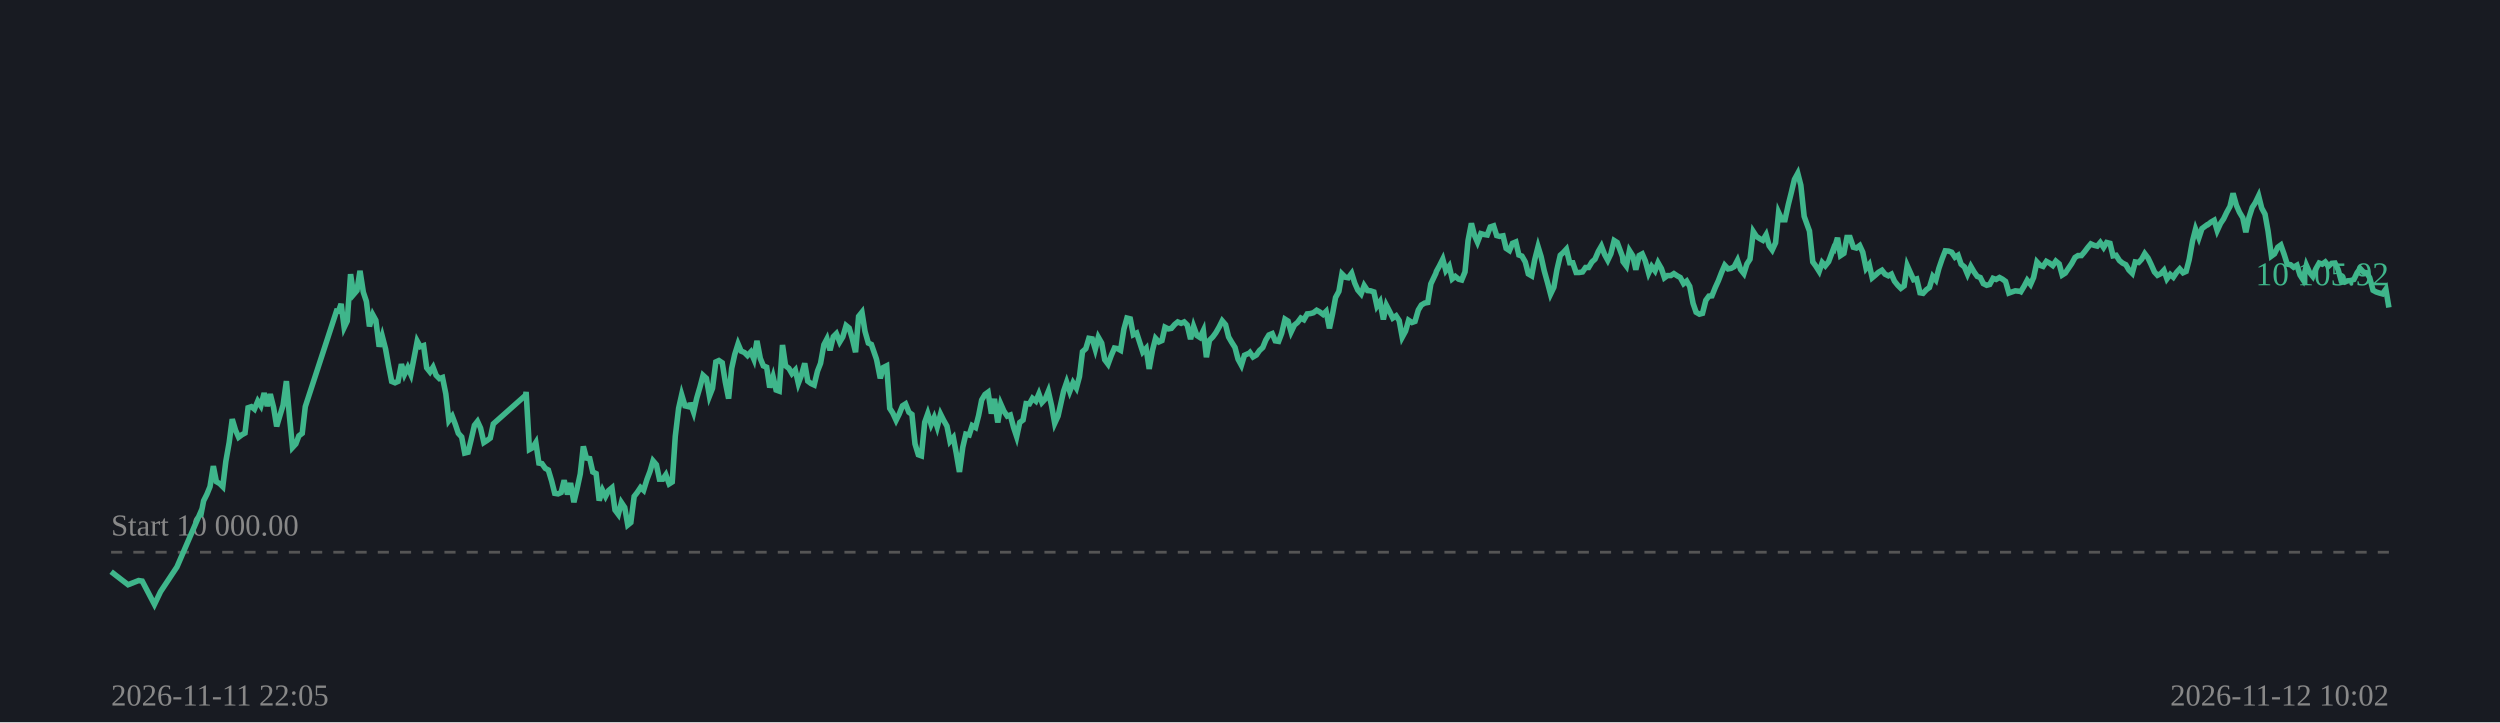
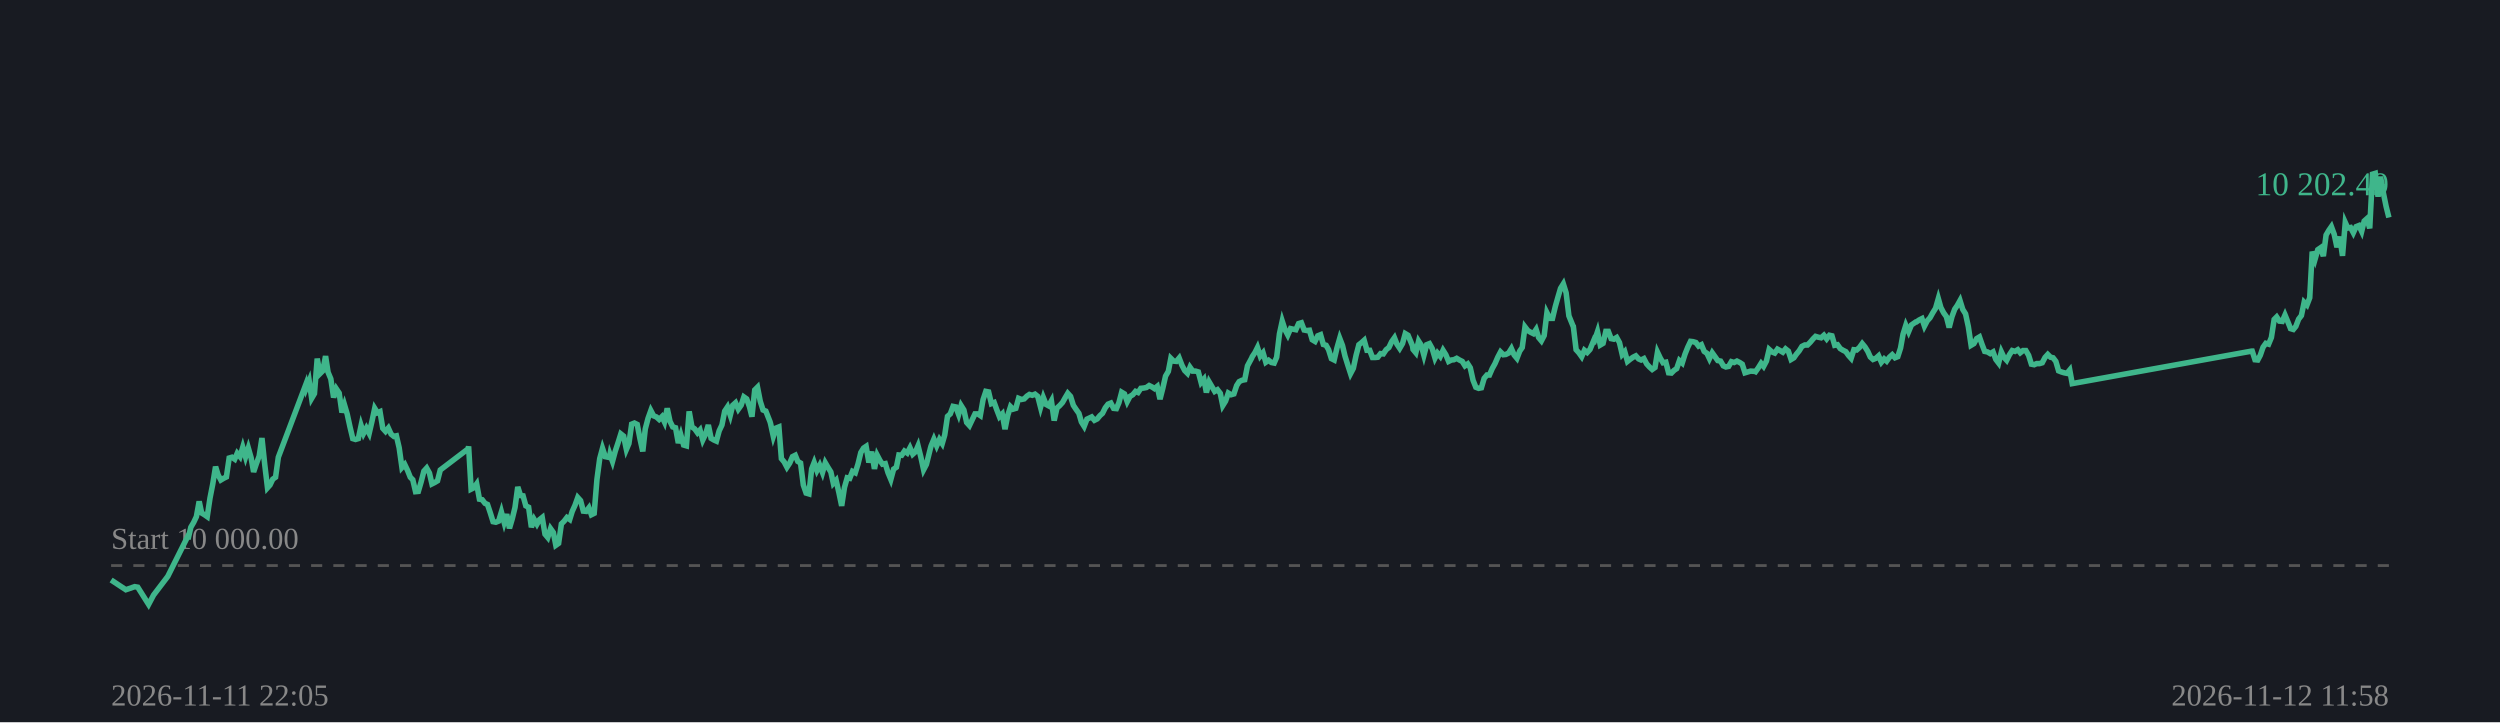
<svg xmlns="http://www.w3.org/2000/svg" viewBox="0 0 900 260" width="900" height="260">
  <rect width="900" height="260" fill="#181b22" />
-   <line x1="40" y1="198.8" x2="860" y2="198.8" stroke="#555" stroke-dasharray="4 4" />
-   <text x="40" y="192.8" fill="#888" font-size="11">Start 10 000.00</text>
-   <path d="M40.0,205.8 L46.1,210.5 L49.9,209.0 L51.2,209.2 L55.6,217.6 L57.8,213.0 L63.7,204.1 L72.0,184.9 L72.2,186.0 L73.3,180.3 L74.5,177.9 L75.6,175.2 L76.8,167.8 L77.9,173.4 L79.1,174.1 L80.2,175.2 L81.3,166.1 L82.5,159.3 L83.6,150.9 L84.8,154.9 L85.9,157.4 L87.1,156.5 L88.2,155.9 L89.3,146.8 L90.5,146.4 L91.6,147.3 L92.8,144.4 L93.9,146.1 L95.1,141.5 L96.2,146.2 L97.3,141.9 L98.5,146.7 L99.6,153.5 L100.8,149.5 L101.9,145.9 L103.1,137.2 L104.2,149.9 L105.3,161.1 L106.5,159.8 L107.6,156.9 L108.8,156.0 L109.9,146.4 L121.4,111.2 L121.6,112.8 L122.8,109.4 L123.9,117.9 L125.0,115.6 L126.2,98.7 L127.3,106.0 L128.5,104.6 L129.6,97.5 L130.8,105.2 L131.9,108.5 L133.0,117.5 L134.2,113.3 L135.3,115.3 L136.5,124.8 L137.6,121.0 L138.8,125.6 L139.9,131.7 L141.0,137.3 L142.2,137.8 L143.3,137.3 L144.5,131.1 L145.6,134.8 L146.8,132.3 L147.9,134.8 L149.0,129.1 L150.2,122.8 L151.3,124.8 L152.5,124.4 L153.6,132.4 L154.8,133.9 L155.9,132.2 L157.0,135.1 L158.2,136.3 L159.3,135.9 L160.5,141.8 L161.6,151.4 L162.8,149.8 L163.9,152.7 L165.0,156.0 L166.2,157.3 L167.3,163.1 L168.5,162.8 L169.6,158.3 L170.8,153.1 L171.9,151.7 L173.0,154.1 L174.2,159.3 L175.3,158.6 L176.5,157.7 L177.6,152.6 L189.2,142.3 L189.4,141.1 L190.6,161.8 L191.7,161.2 L192.9,159.3 L194.0,166.7 L195.1,166.9 L196.3,168.6 L197.4,169.2 L198.6,173.2 L199.7,177.6 L200.9,177.8 L202.0,177.3 L203.1,172.9 L204.3,178.0 L205.4,173.9 L206.6,180.8 L207.7,176.2 L208.9,170.6 L210.0,160.7 L211.1,164.9 L212.3,165.1 L213.4,169.9 L214.6,170.5 L215.7,180.2 L216.9,176.5 L218.0,178.7 L219.1,176.6 L220.3,175.6 L221.4,183.6 L222.6,185.2 L223.7,180.9 L224.9,182.7 L226.0,189.0 L227.1,188.1 L228.3,178.7 L229.4,177.3 L230.6,175.5 L231.7,176.5 L232.9,172.6 L234.0,169.7 L235.1,165.9 L236.3,167.3 L237.4,172.5 L238.6,172.5 L239.7,170.9 L240.9,174.2 L242.0,173.5 L243.1,157.1 L244.3,147.0 L245.4,142.1 L246.6,146.1 L248.3,146.5 L248.5,145.0 L249.7,148.4 L250.8,143.4 L252.0,139.3 L253.1,135.1 L254.3,136.2 L255.4,142.6 L256.5,139.8 L257.7,130.3 L258.8,129.8 L260.0,130.6 L261.1,137.5 L262.3,143.5 L263.4,132.6 L264.5,127.6 L265.7,123.8 L266.8,126.4 L268.0,126.9 L269.1,128.0 L270.3,126.7 L271.4,129.3 L272.5,122.7 L273.7,129.0 L274.8,131.7 L276.0,132.2 L277.1,139.5 L278.3,135.6 L279.4,140.4 L280.5,140.8 L281.7,124.2 L282.8,131.7 L284.0,132.6 L285.1,134.5 L286.3,133.2 L287.4,138.0 L288.5,135.1 L289.7,130.8 L290.8,137.2 L292.0,138.1 L293.1,138.6 L294.3,133.6 L295.4,130.8 L296.6,124.1 L297.7,122.0 L298.8,126.1 L300.0,121.2 L301.1,120.1 L302.3,123.1 L303.4,121.3 L304.6,117.2 L305.7,118.1 L306.8,121.8 L308.0,126.8 L309.1,113.9 L310.3,112.4 L311.4,119.3 L312.6,123.5 L313.7,124.0 L315.5,129.2 L315.7,130.1 L316.9,136.2 L318.0,132.3 L319.2,131.7 L320.3,147.0 L321.4,148.7 L322.6,151.3 L323.7,149.1 L324.9,146.1 L326.0,145.4 L327.2,148.4 L328.3,149.2 L329.4,159.8 L330.6,163.7 L331.7,164.1 L332.9,152.0 L334.0,148.9 L335.2,152.8 L336.3,150.3 L337.4,153.7 L338.6,149.1 L339.7,151.3 L340.9,153.4 L342.0,158.9 L343.2,157.5 L344.3,163.4 L345.4,169.9 L346.6,161.0 L347.7,156.3 L348.9,156.6 L350.0,153.2 L351.2,153.9 L352.3,149.6 L353.4,144.0 L354.6,142.0 L355.7,141.2 L356.9,148.9 L358.0,143.6 L359.2,152.1 L360.3,145.5 L361.4,148.0 L362.6,149.8 L363.7,149.4 L364.9,153.9 L366.0,157.2 L367.1,152.1 L368.3,151.2 L369.4,145.3 L370.6,145.4 L371.7,143.4 L372.9,144.4 L374.0,141.8 L375.1,144.9 L376.3,143.6 L377.4,140.9 L378.6,146.2 L379.7,152.4 L380.9,149.8 L382.7,141.7 L382.9,140.8 L384.0,137.6 L385.1,140.9 L386.3,137.8 L387.5,139.7 L388.6,135.6 L389.7,126.6 L390.9,125.5 L392.0,121.8 L393.2,122.0 L394.3,125.7 L395.4,121.4 L396.6,123.5 L397.7,129.5 L398.9,131.1 L400.0,128.1 L401.2,125.3 L402.3,125.5 L403.4,126.1 L404.6,118.5 L405.7,114.5 L406.9,114.8 L408.0,120.5 L409.2,119.9 L410.3,123.3 L411.4,126.7 L412.6,125.4 L413.7,132.8 L414.9,126.1 L416.0,121.8 L417.2,123.1 L418.3,122.6 L419.4,117.8 L420.6,118.4 L421.7,118.2 L422.9,116.8 L424.0,115.9 L425.2,116.4 L426.3,115.9 L427.4,117.0 L428.6,122.1 L429.7,117.5 L430.9,120.8 L432.0,121.5 L433.2,119.0 L434.3,128.6 L435.4,122.5 L436.6,121.3 L437.7,119.8 L438.9,117.7 L440.0,115.5 L441.2,116.9 L442.3,121.3 L443.4,123.2 L444.6,125.1 L445.7,129.3 L446.9,131.5 L448.0,127.9 L449.8,127.1 L450.0,126.9 L451.1,128.5 L452.3,127.8 L453.4,126.2 L454.6,125.1 L455.7,122.4 L456.8,120.6 L458.0,120.1 L459.1,122.7 L460.3,122.9 L461.4,120.0 L462.6,114.9 L463.7,115.6 L464.8,119.5 L466.0,117.0 L467.1,116.1 L468.3,114.5 L469.4,115.1 L470.6,113.0 L471.7,112.9 L472.8,112.6 L474.0,111.7 L475.1,112.3 L476.3,113.2 L477.4,112.1 L478.6,118.2 L479.7,113.1 L480.8,107.1 L482.0,104.9 L483.1,98.6 L484.3,99.8 L485.4,100.0 L486.6,98.4 L487.7,101.9 L488.8,104.4 L490.0,105.8 L491.1,102.8 L492.3,104.6 L493.4,104.7 L494.6,105.1 L495.7,110.2 L496.8,108.6 L498.0,115.0 L499.1,109.9 L500.3,112.2 L501.4,114.5 L502.6,113.7 L503.7,115.4 L504.8,121.4 L506.0,119.2 L507.1,115.3 L508.3,116.1 L509.4,115.7 L510.6,111.6 L511.7,109.8 L512.9,109.1 L514.0,108.9 L515.1,102.2 L516.9,98.4 L517.1,97.7 L518.2,95.7 L519.4,93.3 L520.5,97.4 L521.7,95.8 L522.8,100.4 L523.9,99.5 L525.1,100.5 L526.2,100.8 L527.4,97.9 L528.5,86.6 L529.7,80.4 L530.8,84.7 L531.9,87.2 L533.1,84.1 L534.2,84.4 L535.4,84.6 L536.5,81.7 L537.7,81.3 L538.8,84.8 L539.9,85.1 L541.1,84.9 L542.2,89.4 L543.4,90.2 L544.5,87.6 L545.7,87.1 L546.8,91.8 L547.9,92.2 L549.1,94.3 L550.2,98.6 L551.4,99.3 L552.5,93.5 L553.7,88.8 L554.8,92.4 L555.9,97.4 L557.1,101.7 L558.2,105.9 L559.4,103.4 L560.5,97.1 L561.7,91.9 L562.8,90.9 L563.9,89.7 L565.1,94.6 L566.2,94.6 L567.4,98.1 L568.5,98.1 L569.7,97.9 L570.8,96.3 L571.9,96.3 L573.1,94.3 L574.2,93.3 L575.4,90.5 L576.5,88.6 L577.7,91.7 L578.8,93.7 L579.9,91.4 L581.1,86.6 L582.2,87.3 L584.1,92.4 L584.3,94.2 L585.5,95.8 L586.6,90.2 L587.8,92.1 L588.9,97.1 L590.1,92.0 L591.2,91.4 L592.3,93.9 L593.5,98.3 L594.6,95.9 L595.8,97.5 L596.9,94.6 L598.1,96.7 L599.2,100.0 L600.3,99.2 L601.5,99.2 L602.6,98.5 L603.8,99.3 L604.9,99.9 L606.1,102.1 L607.2,101.2 L608.3,103.1 L609.5,109.2 L610.6,112.4 L611.8,113.1 L612.9,112.8 L614.1,108.1 L615.2,106.6 L616.3,106.5 L617.5,103.5 L618.6,101.1 L619.8,98.0 L620.9,95.5 L622.1,96.8 L623.2,96.6 L624.3,96.0 L625.5,93.7 L626.6,97.0 L627.8,98.5 L628.9,95.0 L630.0,93.3 L631.2,83.4 L632.3,85.1 L633.5,85.9 L634.6,86.5 L635.8,84.5 L636.9,88.5 L638.0,90.0 L639.2,87.4 L640.3,76.5 L641.5,79.1 L642.6,79.1 L643.8,73.6 L644.9,69.2 L646.0,64.6 L647.2,62.4 L648.3,66.7 L649.5,77.9 L651.3,82.9 L651.4,83.1 L652.6,94.3 L653.7,95.8 L654.9,97.7 L656.0,94.5 L657.1,95.7 L658.3,94.2 L660.1,89.4 L660.3,89.6 L661.5,85.6 L662.6,92.0 L663.8,91.2 L664.9,85.5 L666.0,85.5 L667.2,89.0 L668.3,89.3 L669.5,88.4 L670.6,90.8 L671.8,96.6 L672.9,95.2 L674.0,100.0 L675.2,99.0 L676.3,98.0 L677.5,97.3 L678.6,98.7 L679.8,99.3 L680.9,98.7 L682.0,101.2 L683.2,102.7 L684.3,103.8 L685.5,102.9 L686.6,95.6 L687.8,98.3 L688.9,100.7 L690.0,100.4 L691.2,105.4 L692.3,105.6 L693.5,104.3 L694.6,103.5 L695.8,99.5 L696.9,100.8 L698.0,96.6 L699.2,93.1 L700.3,90.3 L701.5,90.4 L702.6,90.8 L703.8,92.6 L704.9,91.9 L706.0,95.1 L707.2,96.1 L708.3,98.7 L709.5,95.9 L710.6,97.8 L711.8,99.5 L712.9,99.9 L714.0,102.1 L715.2,102.7 L716.3,102.4 L717.5,100.2 L718.6,100.6 L719.8,99.9 L720.9,100.5 L722.0,101.3 L723.2,105.5 L724.3,105.1 L725.5,104.7 L727.3,104.9 L727.5,105.0 L728.7,103.0 L729.8,100.9 L731.0,102.4 L732.1,99.9 L733.3,94.3 L734.4,95.5 L735.5,95.9 L736.7,94.1 L737.8,94.7 L739.0,95.6 L740.1,94.0 L741.3,95.0 L742.4,99.0 L743.5,98.3 L744.7,96.5 L745.8,94.9 L747.0,92.7 L748.1,92.0 L749.3,92.0 L750.4,90.7 L751.6,89.1 L752.7,87.8 L753.8,88.3 L755.0,88.6 L756.1,87.3 L757.3,89.1 L758.4,87.3 L759.6,87.6 L760.7,92.1 L761.8,91.9 L763.0,93.8 L764.1,94.7 L765.3,95.3 L766.4,97.2 L767.6,98.4 L768.7,94.3 L769.9,94.5 L771.0,93.3 L772.1,91.3 L773.3,92.9 L774.4,95.2 L775.6,97.9 L776.7,99.1 L777.9,98.5 L779.0,97.3 L780.1,100.4 L781.3,98.8 L782.4,99.8 L783.6,98.0 L784.7,96.8 L785.9,98.2 L787.0,97.7 L788.1,93.5 L789.3,86.8 L790.4,82.5 L791.6,85.6 L792.7,82.3 L794.6,80.9 L794.8,80.9 L795.9,80.0 L797.1,79.3 L798.2,83.0 L799.4,80.4 L800.5,78.8 L801.6,76.5 L802.8,74.3 L803.9,69.6 L805.1,73.9 L806.2,76.4 L807.4,78.4 L808.5,83.6 L809.6,78.4 L810.8,74.7 L811.9,73.0 L813.1,70.5 L814.2,74.9 L815.4,77.1 L816.5,83.2 L817.7,92.2 L818.8,91.4 L820.0,89.0 L821.1,88.2 L822.3,91.6 L823.4,95.1 L824.6,95.3 L825.7,96.2 L826.9,95.5 L828.0,99.0 L829.1,100.7 L830.3,95.5 L831.4,98.0 L832.6,99.5 L833.7,96.8 L834.9,94.7 L836.0,95.1 L837.1,94.3 L838.3,95.8 L839.4,94.8 L840.6,94.7 L841.7,97.0 L842.9,101.3 L844.0,101.6 L845.1,101.1 L846.3,101.0 L847.4,100.6 L848.6,98.1 L849.7,96.7 L850.9,98.0 L852.0,98.2 L853.1,100.0 L854.3,104.5 L855.4,105.1 L856.6,105.5 L857.7,105.8 L858.9,104.1 L860.0,110.7" fill="none" stroke="#3fb68b" stroke-width="2" />
+   <line x1="40" y1="203.6" x2="860" y2="203.6" stroke="#555" stroke-dasharray="4 4" />
+   <text x="40" y="197.6" fill="#888" font-size="11">Start 10 000.00</text>
+   <path d="M40.0,208.8 L45.3,212.3 L48.5,211.2 L49.6,211.4 L53.5,217.6 L55.3,214.2 L60.4,207.5 L67.5,193.3 L67.7,194.1 L68.7,189.8 L69.7,188.1 L70.7,186.0 L71.7,180.5 L72.6,184.7 L73.6,185.3 L74.6,186.0 L75.6,179.3 L76.6,174.2 L77.6,168.0 L78.5,170.9 L79.5,172.8 L80.5,172.2 L81.5,171.7 L82.5,164.9 L83.5,164.6 L84.5,165.3 L85.4,163.2 L86.4,164.4 L87.4,161.0 L88.4,164.5 L89.4,161.3 L90.4,164.8 L91.3,169.9 L92.3,166.9 L93.3,164.2 L94.3,157.7 L95.3,167.2 L96.3,175.6 L97.2,174.6 L98.2,172.5 L99.2,171.8 L100.2,164.6 L110.1,138.4 L110.3,139.6 L111.3,137.1 L112.2,143.4 L113.2,141.7 L114.2,129.1 L115.2,134.5 L116.2,133.5 L117.2,128.2 L118.1,134.0 L119.1,136.4 L120.1,143.1 L121.1,140.0 L122.1,141.5 L123.1,148.5 L124.0,145.7 L125.0,149.1 L126.0,153.7 L127.0,157.9 L128.0,158.2 L129.0,157.9 L130.0,153.2 L130.9,156.0 L131.9,154.1 L132.9,156.0 L133.9,151.7 L134.9,147.0 L135.9,148.6 L136.8,148.2 L137.8,154.2 L138.8,155.3 L139.8,154.1 L140.8,156.3 L141.8,157.1 L142.7,156.9 L143.7,161.2 L144.7,168.3 L145.7,167.2 L146.7,169.3 L147.7,171.8 L148.6,172.7 L149.6,177.0 L150.6,176.9 L151.6,173.5 L152.6,169.6 L153.6,168.5 L154.6,170.3 L155.5,174.2 L156.5,173.7 L157.5,173.1 L158.5,169.2 L168.5,161.6 L168.7,160.7 L169.6,176.1 L170.6,175.6 L171.6,174.2 L172.6,179.7 L173.6,179.9 L174.6,181.2 L175.5,181.6 L176.5,184.6 L177.5,187.8 L178.5,188.0 L179.5,187.6 L180.5,184.3 L181.5,188.1 L182.4,185.1 L183.4,190.2 L184.4,186.8 L185.4,182.7 L186.4,175.3 L187.4,178.4 L188.3,178.5 L189.3,182.1 L190.3,182.6 L191.3,189.8 L192.3,187.0 L193.3,188.7 L194.2,187.1 L195.2,186.3 L196.2,192.3 L197.2,193.5 L198.2,190.3 L199.2,191.7 L200.1,196.3 L201.1,195.6 L202.1,188.6 L203.1,187.6 L204.1,186.3 L205.1,187.0 L206.0,184.1 L207.0,181.9 L208.0,179.1 L209.0,180.2 L210.0,184.0 L211.0,184.1 L212.0,182.8 L212.9,185.3 L213.9,184.8 L214.9,172.6 L215.9,165.1 L216.9,161.4 L217.9,164.4 L219.4,164.7 L219.6,163.6 L220.5,166.1 L221.5,162.4 L222.5,159.4 L223.5,156.2 L224.5,157.0 L225.5,161.8 L226.4,159.7 L227.4,152.7 L228.4,152.3 L229.4,152.8 L230.4,158.0 L231.4,162.5 L232.3,154.4 L233.3,150.6 L234.3,147.8 L235.3,149.7 L236.3,150.1 L237.3,151.0 L238.3,150.0 L239.2,151.9 L240.2,147.0 L241.2,151.7 L242.2,153.7 L243.2,154.0 L244.2,159.5 L245.1,156.6 L246.1,160.2 L247.1,160.5 L248.1,148.1 L249.1,153.7 L250.1,154.4 L251.1,155.8 L252.0,154.8 L253.0,158.4 L254.0,156.3 L255.0,153.0 L256.0,157.8 L257.0,158.4 L257.9,158.8 L258.9,155.1 L259.9,153.0 L260.9,148.0 L261.9,146.5 L262.9,149.5 L263.8,145.9 L264.8,145.0 L265.8,147.3 L266.8,145.9 L267.8,142.9 L268.8,143.6 L269.8,146.4 L270.7,150.0 L271.7,140.4 L272.7,139.4 L273.7,144.5 L274.7,147.6 L275.7,148.0 L277.2,151.8 L277.4,152.5 L278.4,157.1 L279.4,154.1 L280.4,153.7 L281.3,165.1 L282.3,166.3 L283.3,168.2 L284.3,166.7 L285.3,164.4 L286.3,163.9 L287.2,166.1 L288.2,166.7 L289.2,174.6 L290.2,177.5 L291.2,177.8 L292.2,168.8 L293.1,166.5 L294.1,169.4 L295.1,167.5 L296.1,170.1 L297.1,166.6 L298.1,168.3 L299.1,169.9 L300.0,174.0 L301.0,172.9 L302.0,177.3 L303.0,182.1 L304.0,175.5 L305.0,172.0 L305.9,172.2 L306.9,169.7 L307.9,170.2 L308.9,167.0 L309.9,162.9 L310.9,161.3 L311.8,160.7 L312.8,166.5 L313.8,162.6 L314.8,168.8 L315.8,163.9 L316.8,165.8 L317.7,167.1 L318.7,166.9 L319.7,170.2 L320.7,172.6 L321.7,168.9 L322.7,168.2 L323.6,163.8 L324.6,163.9 L325.6,162.4 L326.6,163.1 L327.6,161.2 L328.6,163.5 L329.6,162.6 L330.5,160.5 L331.5,164.5 L332.5,169.1 L333.5,167.2 L335.0,161.2 L335.2,160.5 L336.2,158.1 L337.2,160.5 L338.2,158.2 L339.2,159.7 L340.1,156.6 L341.1,149.9 L342.1,149.0 L343.1,146.3 L344.1,146.5 L345.1,149.2 L346.0,146.0 L347.0,147.6 L348.0,152.1 L349.0,153.2 L350.0,151.1 L351.0,149.0 L352.0,149.0 L352.9,149.6 L353.9,143.9 L354.9,140.9 L355.9,141.1 L356.9,145.3 L357.9,144.9 L358.8,147.4 L359.8,150.0 L360.8,149.0 L361.8,154.5 L362.8,149.5 L363.8,146.4 L364.7,147.3 L365.7,147.0 L366.7,143.4 L367.7,143.8 L368.7,143.6 L369.7,142.6 L370.6,142.0 L371.6,142.3 L372.6,141.9 L373.6,142.7 L374.6,146.6 L375.6,143.1 L376.6,145.6 L377.5,146.1 L378.5,144.3 L379.5,151.4 L380.5,146.9 L381.5,146.0 L382.5,144.9 L383.4,143.3 L384.4,141.6 L385.4,142.7 L386.4,145.9 L387.4,147.4 L388.4,148.8 L389.3,151.9 L390.3,153.5 L391.3,150.9 L392.8,150.2 L393.0,150.1 L394.0,151.3 L395.0,150.8 L396.0,149.6 L396.9,148.8 L397.9,146.8 L398.9,145.5 L399.9,145.1 L400.9,147.0 L401.9,147.1 L402.8,145.0 L403.8,141.2 L404.8,141.8 L405.8,144.6 L406.8,142.7 L407.8,142.1 L408.8,140.9 L409.7,141.3 L410.7,139.8 L411.7,139.7 L412.7,139.5 L413.7,138.8 L414.7,139.3 L415.6,139.9 L416.6,139.1 L417.6,143.7 L418.6,139.8 L419.6,135.4 L420.6,133.7 L421.5,129.0 L422.5,130.0 L423.5,130.1 L424.5,128.9 L425.5,131.5 L426.5,133.4 L427.5,134.4 L428.4,132.2 L429.4,133.6 L430.4,133.6 L431.4,133.9 L432.4,137.7 L433.4,136.5 L434.3,141.3 L435.3,137.5 L436.3,139.2 L437.3,140.9 L438.3,140.3 L439.3,141.6 L440.2,146.0 L441.2,144.4 L442.2,141.5 L443.2,142.1 L444.2,141.8 L445.2,138.8 L446.1,137.4 L447.1,136.9 L448.1,136.7 L449.1,131.7 L450.6,128.9 L450.8,128.4 L451.8,126.9 L452.7,125.1 L453.7,128.2 L454.7,127.0 L455.7,130.4 L456.7,129.7 L457.7,130.5 L458.7,130.7 L459.6,128.6 L460.6,120.2 L461.6,115.6 L462.6,118.7 L463.6,120.6 L464.6,118.3 L465.5,118.5 L466.5,118.7 L467.5,116.5 L468.5,116.2 L469.5,118.8 L470.5,119.0 L471.4,118.9 L472.4,122.3 L473.4,122.9 L474.4,120.9 L475.4,120.5 L476.4,124.0 L477.4,124.3 L478.3,125.9 L479.3,129.1 L480.3,129.6 L481.3,125.3 L482.3,121.8 L483.3,124.4 L484.2,128.2 L485.2,131.4 L486.2,134.5 L487.2,132.6 L488.2,127.9 L489.2,124.1 L490.1,123.4 L491.1,122.5 L492.1,126.1 L493.1,126.1 L494.1,128.7 L495.1,128.7 L496.0,128.6 L497.0,127.3 L498.0,127.4 L499.0,125.9 L500.0,125.1 L501.0,123.0 L502.0,121.6 L502.9,123.9 L503.9,125.4 L504.9,123.7 L505.9,120.1 L506.9,120.7 L508.5,124.5 L508.7,125.8 L509.7,127.0 L510.7,122.8 L511.6,124.2 L512.6,127.9 L513.6,124.1 L514.6,123.7 L515.6,125.5 L516.6,128.9 L517.5,127.1 L518.5,128.3 L519.5,126.1 L520.5,127.7 L521.5,130.1 L522.5,129.6 L523.4,129.5 L524.4,129.0 L525.4,129.6 L526.4,130.1 L527.4,131.7 L528.4,131.0 L529.3,132.4 L530.3,136.9 L531.3,139.4 L532.3,139.8 L533.3,139.6 L534.3,136.2 L535.3,135.0 L536.2,135.0 L537.2,132.7 L538.2,130.9 L539.2,128.6 L540.2,126.7 L541.2,127.7 L542.1,127.6 L543.1,127.1 L544.1,125.5 L545.1,127.8 L546.1,129.0 L547.1,126.4 L548.0,125.1 L549.0,117.7 L550.0,119.0 L551.0,119.6 L552.0,120.1 L553.0,118.6 L553.9,121.5 L554.9,122.7 L555.9,120.8 L556.9,112.6 L557.9,114.6 L558.9,114.6 L559.9,110.4 L560.8,107.2 L561.8,103.8 L562.8,102.2 L563.8,105.4 L564.8,113.7 L566.3,117.4 L566.4,117.5 L567.4,125.9 L568.4,127.0 L569.4,128.4 L570.4,126.1 L571.4,126.9 L572.4,125.8 L573.9,122.2 L574.1,122.4 L575.1,119.4 L576.1,124.2 L577.1,123.6 L578.1,119.3 L579.0,119.3 L580.0,121.9 L581.0,122.1 L582.0,121.5 L583.0,123.3 L584.0,127.6 L584.9,126.6 L585.9,130.1 L586.9,129.3 L587.9,128.6 L588.9,128.1 L589.9,129.2 L590.8,129.6 L591.8,129.1 L592.8,131.0 L593.8,132.1 L594.8,133.0 L595.8,132.3 L596.7,126.8 L597.7,128.9 L598.7,130.6 L599.7,130.4 L600.7,134.2 L601.7,134.3 L602.7,133.3 L603.6,132.7 L604.6,129.8 L605.6,130.7 L606.6,127.5 L607.6,125.0 L608.6,122.9 L609.5,123.0 L610.5,123.3 L611.5,124.6 L612.5,124.1 L613.5,126.5 L614.5,127.2 L615.4,129.1 L616.4,127.0 L617.4,128.4 L618.4,129.8 L619.4,130.0 L620.4,131.7 L621.3,132.1 L622.3,131.9 L623.3,130.2 L624.3,130.5 L625.3,130.0 L626.3,130.5 L627.2,131.1 L628.2,134.2 L629.2,133.9 L630.2,133.6 L631.8,133.7 L632.0,133.8 L633.0,132.4 L634.0,130.8 L634.9,131.9 L635.9,130.0 L636.9,125.8 L637.9,126.7 L638.9,127.1 L639.9,125.7 L640.8,126.2 L641.8,126.8 L642.8,125.6 L643.8,126.4 L644.8,129.4 L645.8,128.8 L646.7,127.5 L647.7,126.3 L648.7,124.7 L649.7,124.2 L650.7,124.2 L651.7,123.2 L652.7,122.0 L653.6,121.1 L654.6,121.4 L655.6,121.6 L656.6,120.7 L657.6,122.0 L658.6,120.7 L659.5,120.9 L660.5,124.3 L661.5,124.1 L662.5,125.5 L663.5,126.1 L664.5,126.6 L665.5,128.0 L666.4,129.0 L667.4,125.9 L668.4,126.0 L669.4,125.1 L670.4,123.7 L671.4,124.9 L672.4,126.5 L673.3,128.5 L674.3,129.4 L675.3,129.0 L676.3,128.1 L677.3,130.4 L678.3,129.2 L679.2,130.0 L680.2,128.6 L681.2,127.7 L682.2,128.8 L683.2,128.4 L684.2,125.3 L685.1,120.3 L686.1,117.1 L687.1,119.4 L688.1,117.0 L689.7,115.9 L689.9,115.9 L690.9,115.2 L691.9,114.7 L692.8,117.4 L693.8,115.5 L694.8,114.4 L695.8,112.6 L696.8,111.0 L697.8,107.5 L698.7,110.7 L699.7,112.6 L700.7,114.0 L701.7,117.9 L702.7,114.0 L703.7,111.3 L704.6,110.0 L705.6,108.2 L706.6,111.4 L707.6,113.0 L708.6,117.6 L709.6,124.3 L710.6,123.7 L711.6,121.9 L712.6,121.3 L713.5,123.9 L714.5,126.5 L715.5,126.7 L716.5,127.3 L717.5,126.7 L718.5,129.4 L719.5,130.7 L720.5,126.7 L721.4,128.6 L722.4,129.7 L723.4,127.7 L724.4,126.2 L725.4,126.5 L726.4,125.9 L727.3,127.0 L728.3,126.2 L729.3,126.2 L730.3,127.9 L731.3,131.1 L732.3,131.3 L733.2,130.9 L734.2,130.9 L735.2,130.6 L736.2,128.7 L737.2,127.6 L738.2,128.6 L739.1,128.8 L740.1,130.1 L741.1,133.5 L742.1,133.9 L743.1,134.2 L744.1,134.4 L745.1,133.2 L746.0,138.1 L810.6,126.4 L810.8,126.4 L811.8,129.5 L812.8,129.6 L813.7,127.9 L814.7,125.0 L815.7,123.6 L816.7,123.9 L817.7,121.5 L818.7,115.0 L819.6,114.1 L820.6,115.6 L821.6,115.7 L822.6,113.4 L823.6,115.8 L824.6,118.3 L825.6,118.6 L826.5,117.5 L827.5,114.9 L828.5,113.6 L829.5,108.8 L830.5,109.8 L831.5,107.2 L832.4,90.6 L833.4,93.4 L834.4,89.9 L835.4,89.2 L836.4,92.2 L837.4,84.6 L838.4,82.9 L839.3,81.6 L840.3,84.3 L841.3,89.0 L842.3,85.2 L843.3,92.1 L844.3,80.1 L845.2,82.1 L846.2,81.9 L847.2,83.8 L848.2,81.6 L849.2,81.2 L850.2,83.3 L851.1,79.6 L852.1,78.7 L853.1,82.2 L854.1,62.7 L855.1,62.4 L856.1,70.8 L857.0,63.6 L858.0,69.4 L859.0,74.3 L860.0,78.3" fill="none" stroke="#3fb68b" stroke-width="2" />
  <text x="40" y="254" fill="#888" font-size="11">2026-11-11 22:05</text>
-   <text x="860" y="254" fill="#888" font-size="11" text-anchor="end">2026-11-12 10:02</text>
-   <text x="860" y="102.7" fill="#3fb68b" font-size="12" text-anchor="end">10 105.92</text>
+   <text x="860" y="254" fill="#888" font-size="11" text-anchor="end">2026-11-12 11:58</text>
+   <text x="860" y="70.3" fill="#3fb68b" font-size="12" text-anchor="end">10 202.49</text>
</svg>
